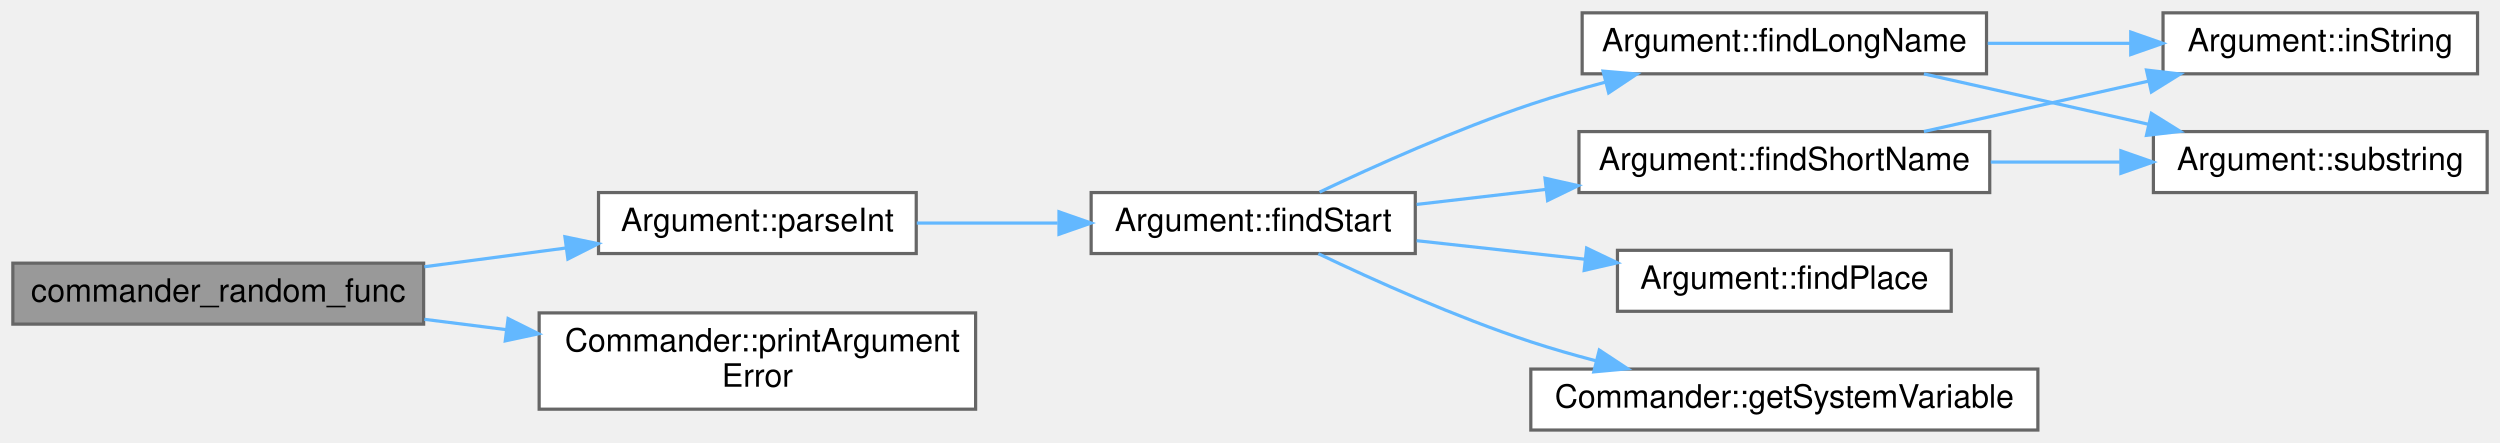
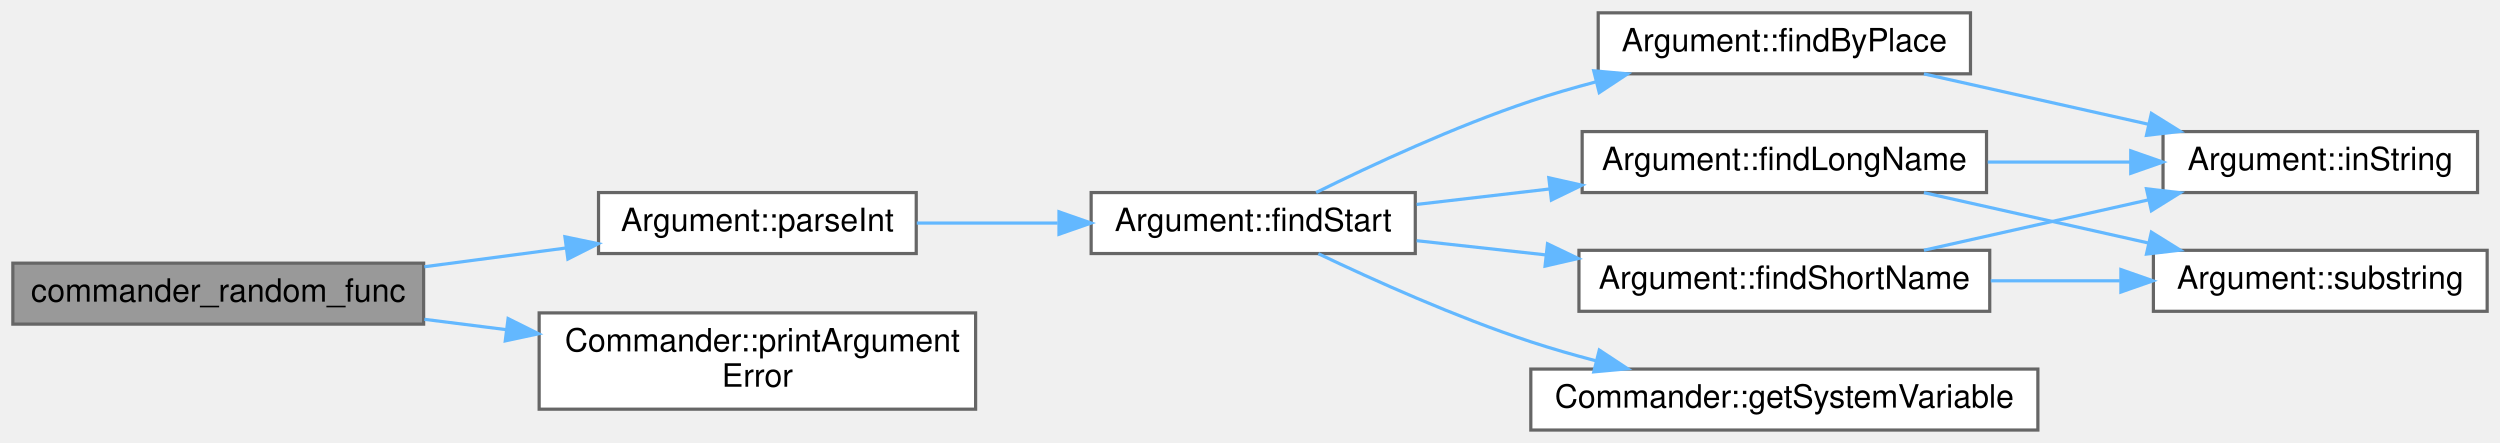
<svg xmlns="http://www.w3.org/2000/svg" xmlns:xlink="http://www.w3.org/1999/xlink" width="779pt" height="138pt" viewBox="0.00 0.00 779.00 138.00">
  <g id="graph0" class="graph" transform="scale(1 1) rotate(0) translate(4 134)">
    <g id="node1" class="node">
      <g id="a_node1">
        <a xlink:title="Premade function for random command.">
          <polygon fill="#999999" stroke="#666666" points="128,-52 0,-52 0,-33 128,-33 128,-52" />
          <text text-anchor="middle" x="64" y="-40" font-family="Helvetica,sans-Serif" font-size="10.00">commander_random_func</text>
        </a>
      </g>
    </g>
    <g id="node2" class="node">
      <g id="a_node2">
        <a xlink:href="class_argument.html#aeabd957dda6add595aa860761ea337f1" target="_top" xlink:title=" ">
          <polygon fill="white" stroke="#666666" points="281.5,-74 182.5,-74 182.5,-55 281.5,-55 281.5,-74" />
          <text text-anchor="middle" x="232" y="-62" font-family="Helvetica,sans-Serif" font-size="10.00">Argument::parseInt</text>
        </a>
      </g>
    </g>
    <g id="edge1" class="edge">
      <path fill="none" stroke="#63b8ff" d="M128.23,-50.88C142.68,-52.8 157.98,-54.82 172.24,-56.71" />
      <polygon fill="#63b8ff" stroke="#63b8ff" points="172.03,-60.22 182.4,-58.06 172.95,-53.28 172.03,-60.22" />
    </g>
    <g id="node10" class="node">
      <g id="a_node10">
        <a xlink:href="class_commander.html#a11b7236808d55ed1c497e719117cdf3d" target="_top" xlink:title="Print 'Argument error!' to a specified Serial channel.">
          <polygon fill="white" stroke="#666666" points="300,-36.5 164,-36.5 164,-6.5 300,-6.5 300,-36.5" />
          <text text-anchor="start" x="172" y="-24.5" font-family="Helvetica,sans-Serif" font-size="10.00">Commander::printArgument</text>
          <text text-anchor="middle" x="232" y="-13.5" font-family="Helvetica,sans-Serif" font-size="10.00">Error</text>
        </a>
      </g>
    </g>
-     <g id="edge11" class="edge">
+     <g id="edge12" class="edge">
      <path fill="none" stroke="#63b8ff" d="M128.23,-34.5C136.59,-33.44 145.24,-32.35 153.81,-31.27" />
      <polygon fill="#63b8ff" stroke="#63b8ff" points="154.32,-34.73 163.8,-30 153.44,-27.78 154.32,-34.73" />
    </g>
    <g id="node3" class="node">
      <g id="a_node3">
        <a xlink:href="class_argument.html#a7fab3d983e4a63b93e6f50df82ed6f84" target="_top" xlink:title=" ">
          <polygon fill="white" stroke="#666666" points="437,-74 336,-74 336,-55 437,-55 437,-74" />
          <text text-anchor="middle" x="386.5" y="-62" font-family="Helvetica,sans-Serif" font-size="10.00">Argument::findStart</text>
        </a>
      </g>
    </g>
    <g id="edge2" class="edge">
      <path fill="none" stroke="#63b8ff" d="M281.67,-64.5C295.63,-64.5 311.01,-64.5 325.57,-64.5" />
      <polygon fill="#63b8ff" stroke="#63b8ff" points="325.98,-68 335.98,-64.5 325.98,-61 325.98,-68" />
    </g>
    <g id="node4" class="node">
      <g id="a_node4">
-         <a xlink:href="class_argument.html#a19696736b23d7f4f4c6e4125e67f59a8" target="_top" xlink:title=" ">
-           <polygon fill="white" stroke="#666666" points="615,-130 489,-130 489,-111 615,-111 615,-130" />
-           <text text-anchor="middle" x="552" y="-118" font-family="Helvetica,sans-Serif" font-size="10.00">Argument::findLongName</text>
+         <a xlink:href="class_argument.html#a41a3be1503f99c0ab973d0c7b45fe2bd" target="_top" xlink:title="Find the start position of a place dependent argument.">
+           <polygon fill="white" stroke="#666666" points="610,-130 494,-130 494,-111 610,-111 610,-130" />
+           <text text-anchor="middle" x="552" y="-118" font-family="Helvetica,sans-Serif" font-size="10.00">Argument::findByPlace</text>
        </a>
      </g>
    </g>
    <g id="edge3" class="edge">
-       <path fill="none" stroke="#63b8ff" d="M407.17,-74.15C424.26,-82.26 449.85,-93.73 473,-101.5 480.43,-103.99 488.37,-106.31 496.22,-108.4" />
-       <polygon fill="#63b8ff" stroke="#63b8ff" points="495.52,-111.84 506.08,-110.94 497.26,-105.06 495.52,-111.84" />
+       <path fill="none" stroke="#63b8ff" d="M406.1,-74.01C423.15,-82.43 449.27,-94.57 473,-102.5 479.46,-104.66 486.32,-106.65 493.17,-108.46" />
+       <polygon fill="#63b8ff" stroke="#63b8ff" points="492.61,-111.93 503.16,-110.99 494.32,-105.15 492.61,-111.93" />
    </g>
-     <g id="node7" class="node">
-       <g id="a_node7">
-         <a xlink:href="class_argument.html#a267c2e9b46491f60b264c39e08ad5686" target="_top" xlink:title=" ">
-           <polygon fill="white" stroke="#666666" points="604,-56 500,-56 500,-37 604,-37 604,-56" />
-           <text text-anchor="middle" x="552" y="-44" font-family="Helvetica,sans-Serif" font-size="10.00">Argument::findPlace</text>
+     <g id="node6" class="node">
+       <g id="a_node6">
+         <a xlink:href="class_argument.html#a19696736b23d7f4f4c6e4125e67f59a8" target="_top" xlink:title="Find the start position of a long named argument.">
+           <polygon fill="white" stroke="#666666" points="615,-93 489,-93 489,-74 615,-74 615,-93" />
+           <text text-anchor="middle" x="552" y="-81" font-family="Helvetica,sans-Serif" font-size="10.00">Argument::findLongName</text>
        </a>
      </g>
    </g>
-     <g id="edge6" class="edge">
-       <path fill="none" stroke="#63b8ff" d="M437.44,-59C454.01,-57.18 472.64,-55.13 489.94,-53.22" />
-       <polygon fill="#63b8ff" stroke="#63b8ff" points="490.39,-56.69 499.95,-52.12 489.63,-49.74 490.39,-56.69" />
+     <g id="edge5" class="edge">
+       <path fill="none" stroke="#63b8ff" d="M437.44,-70.3C450.52,-71.82 464.88,-73.49 478.86,-75.12" />
+       <polygon fill="#63b8ff" stroke="#63b8ff" points="478.61,-78.61 488.94,-76.29 479.41,-71.66 478.61,-78.61" />
    </g>
    <g id="node8" class="node">
      <g id="a_node8">
-         <a xlink:href="class_argument.html#a3ec1ea9ca2d489a987e0fa335daaf061" target="_top" xlink:title=" ">
-           <polygon fill="white" stroke="#666666" points="616,-93 488,-93 488,-74 616,-74 616,-93" />
-           <text text-anchor="middle" x="552" y="-81" font-family="Helvetica,sans-Serif" font-size="10.00">Argument::findShortName</text>
+         <a xlink:href="class_argument.html#a3ec1ea9ca2d489a987e0fa335daaf061" target="_top" xlink:title="Find the start position of a short named argument.">
+           <polygon fill="white" stroke="#666666" points="616,-56 488,-56 488,-37 616,-37 616,-56" />
+           <text text-anchor="middle" x="552" y="-44" font-family="Helvetica,sans-Serif" font-size="10.00">Argument::findShortName</text>
        </a>
      </g>
    </g>
-     <g id="edge7" class="edge">
-       <path fill="none" stroke="#63b8ff" d="M437.44,-70.3C450.09,-71.77 463.94,-73.38 477.49,-74.96" />
-       <polygon fill="#63b8ff" stroke="#63b8ff" points="477.42,-78.47 487.76,-76.15 478.23,-71.52 477.42,-78.47" />
+     <g id="edge8" class="edge">
+       <path fill="none" stroke="#63b8ff" d="M437.44,-59C450.09,-57.61 463.94,-56.08 477.49,-54.59" />
+       <polygon fill="#63b8ff" stroke="#63b8ff" points="478.2,-58.04 487.76,-53.46 477.44,-51.08 478.2,-58.04" />
    </g>
    <g id="node9" class="node">
      <g id="a_node9">
-         <a xlink:href="class_commander.html#aed49189003860bfa85ab3bf8d320c5f6" target="_top" xlink:title="Get the instance if a system variable by its name.">
+         <a xlink:href="class_commander.html#a8c61dd05384f4a5d02932c602f8d8e00" target="_top" xlink:title="Get the instance if a system variable by its name.">
          <polygon fill="white" stroke="#666666" points="631,-19 473,-19 473,0 631,0 631,-19" />
          <text text-anchor="middle" x="552" y="-7" font-family="Helvetica,sans-Serif" font-size="10.00">Commander::getSystemVariable</text>
        </a>
      </g>
    </g>
-     <g id="edge10" class="edge">
+     <g id="edge11" class="edge">
      <path fill="none" stroke="#63b8ff" d="M406.8,-54.94C423.88,-46.78 449.65,-35.18 473,-27.5 479.48,-25.37 486.33,-23.4 493.19,-21.6" />
      <polygon fill="#63b8ff" stroke="#63b8ff" points="494.34,-24.92 503.19,-19.09 492.63,-18.13 494.34,-24.92" />
    </g>
    <g id="node5" class="node">
      <g id="a_node5">
        <a xlink:href="class_argument.html#af21c1965c64a5f3984cbf42bcf1eec5f" target="_top" xlink:title=" ">
-           <polygon fill="white" stroke="#666666" points="768,-130 670,-130 670,-111 768,-111 768,-130" />
-           <text text-anchor="middle" x="719" y="-118" font-family="Helvetica,sans-Serif" font-size="10.00">Argument::inString</text>
+           <polygon fill="white" stroke="#666666" points="768,-93 670,-93 670,-74 768,-74 768,-93" />
+           <text text-anchor="middle" x="719" y="-81" font-family="Helvetica,sans-Serif" font-size="10.00">Argument::inString</text>
        </a>
      </g>
    </g>
    <g id="edge4" class="edge">
-       <path fill="none" stroke="#63b8ff" d="M615.38,-120.5C629.92,-120.5 645.35,-120.5 659.7,-120.5" />
-       <polygon fill="#63b8ff" stroke="#63b8ff" points="659.94,-124 669.94,-120.5 659.94,-117 659.94,-124" />
+       <path fill="none" stroke="#63b8ff" d="M595.49,-110.97C616.87,-106.18 642.97,-100.32 665.58,-95.25" />
+       <polygon fill="#63b8ff" stroke="#63b8ff" points="666.37,-98.66 675.37,-93.06 664.84,-91.83 666.37,-98.66" />
    </g>
-     <g id="node6" class="node">
-       <g id="a_node6">
+     <g id="edge6" class="edge">
+       <path fill="none" stroke="#63b8ff" d="M615.38,-83.5C629.92,-83.5 645.35,-83.5 659.7,-83.5" />
+       <polygon fill="#63b8ff" stroke="#63b8ff" points="659.94,-87 669.94,-83.5 659.94,-80 659.94,-87" />
+     </g>
+     <g id="node7" class="node">
+       <g id="a_node7">
        <a xlink:href="class_argument.html#a8f98fbce9e55886c0b3a84c6f92572e5" target="_top" xlink:title=" ">
-           <polygon fill="white" stroke="#666666" points="771,-93 667,-93 667,-74 771,-74 771,-93" />
-           <text text-anchor="middle" x="719" y="-81" font-family="Helvetica,sans-Serif" font-size="10.00">Argument::substring</text>
+           <polygon fill="white" stroke="#666666" points="771,-56 667,-56 667,-37 771,-37 771,-56" />
+           <text text-anchor="middle" x="719" y="-44" font-family="Helvetica,sans-Serif" font-size="10.00">Argument::substring</text>
        </a>
      </g>
    </g>
-     <g id="edge5" class="edge">
-       <path fill="none" stroke="#63b8ff" d="M595.49,-110.97C616.87,-106.18 642.97,-100.32 665.58,-95.25" />
-       <polygon fill="#63b8ff" stroke="#63b8ff" points="666.37,-98.66 675.37,-93.06 664.84,-91.83 666.37,-98.66" />
-     </g>
-     <g id="edge8" class="edge">
-       <path fill="none" stroke="#63b8ff" d="M595.49,-93.03C616.87,-97.82 642.97,-103.68 665.58,-108.75" />
-       <polygon fill="#63b8ff" stroke="#63b8ff" points="664.84,-112.17 675.37,-110.94 666.37,-105.34 664.84,-112.17" />
+     <g id="edge7" class="edge">
+       <path fill="none" stroke="#63b8ff" d="M595.49,-73.97C616.87,-69.18 642.97,-63.32 665.58,-58.25" />
+       <polygon fill="#63b8ff" stroke="#63b8ff" points="666.37,-61.66 675.37,-56.06 664.84,-54.83 666.37,-61.66" />
    </g>
    <g id="edge9" class="edge">
-       <path fill="none" stroke="#63b8ff" d="M616.32,-83.5C629.52,-83.5 643.4,-83.5 656.53,-83.5" />
-       <polygon fill="#63b8ff" stroke="#63b8ff" points="656.87,-87 666.87,-83.5 656.87,-80 656.87,-87" />
+       <path fill="none" stroke="#63b8ff" d="M595.49,-56.03C616.87,-60.82 642.97,-66.68 665.58,-71.75" />
+       <polygon fill="#63b8ff" stroke="#63b8ff" points="664.84,-75.17 675.37,-73.94 666.37,-68.34 664.84,-75.17" />
+     </g>
+     <g id="edge10" class="edge">
+       <path fill="none" stroke="#63b8ff" d="M616.32,-46.5C629.52,-46.5 643.4,-46.5 656.53,-46.5" />
+       <polygon fill="#63b8ff" stroke="#63b8ff" points="656.87,-50 666.87,-46.5 656.87,-43 656.87,-50" />
    </g>
  </g>
</svg>
